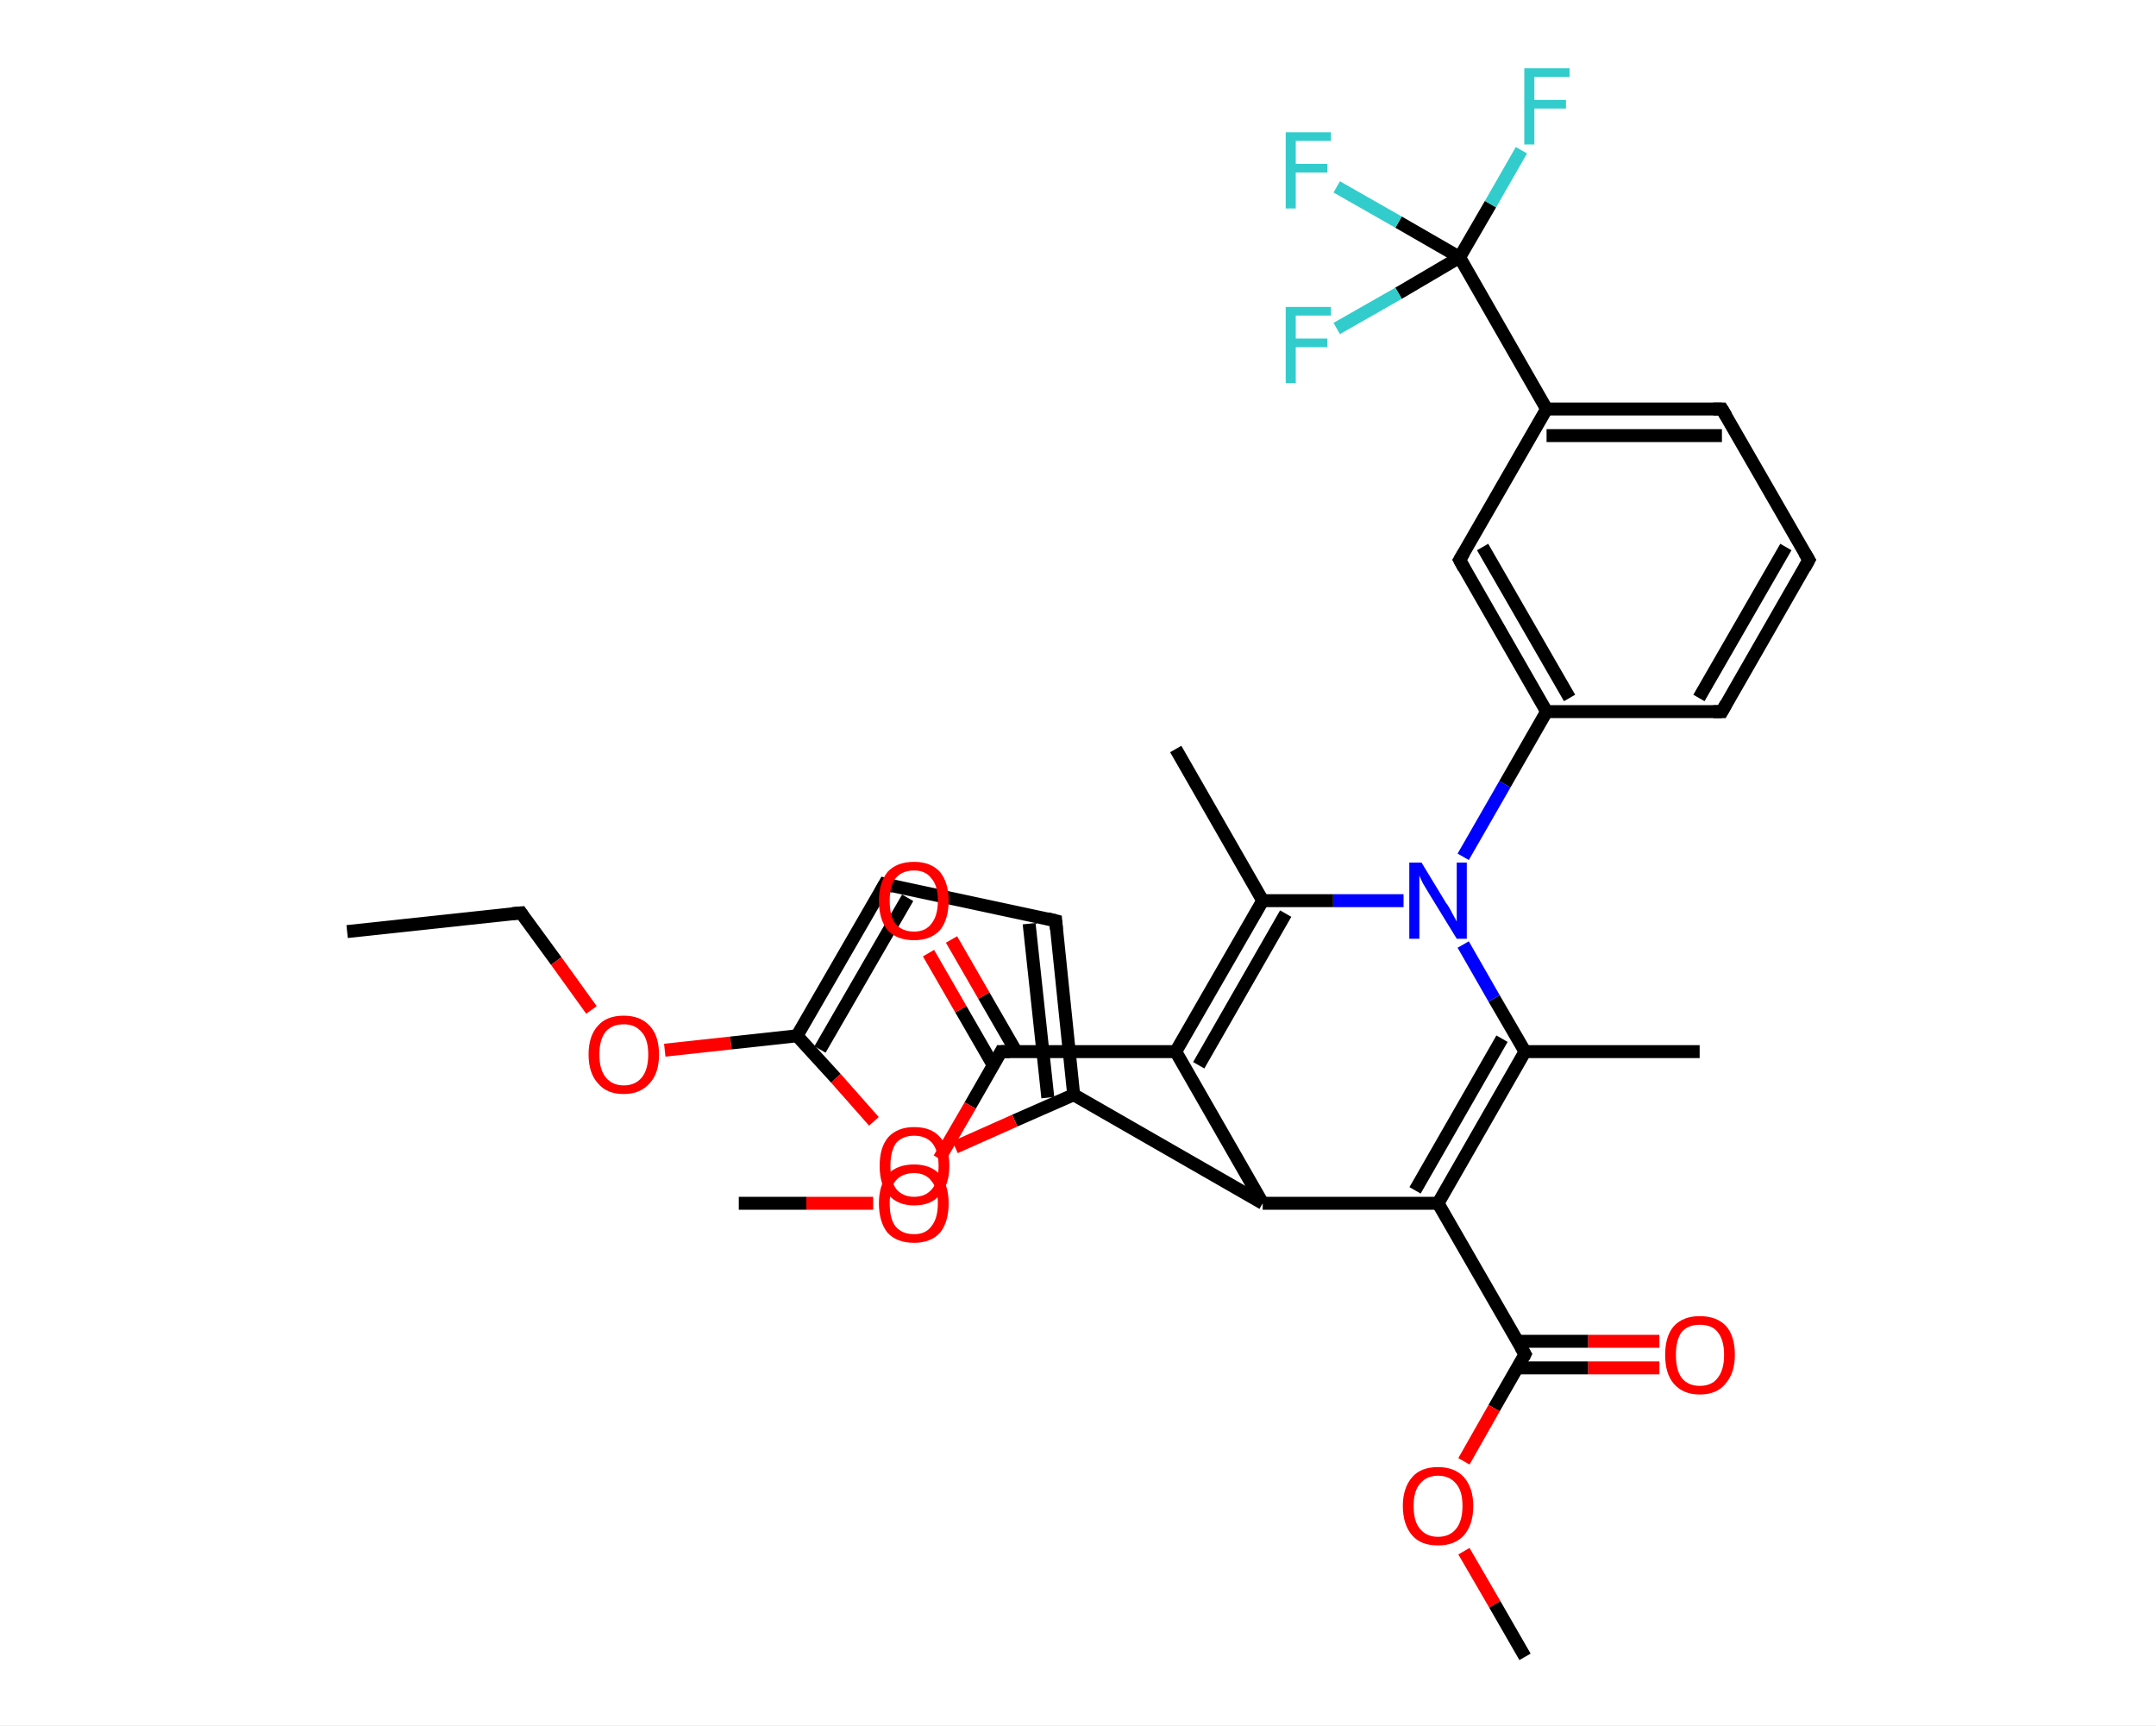
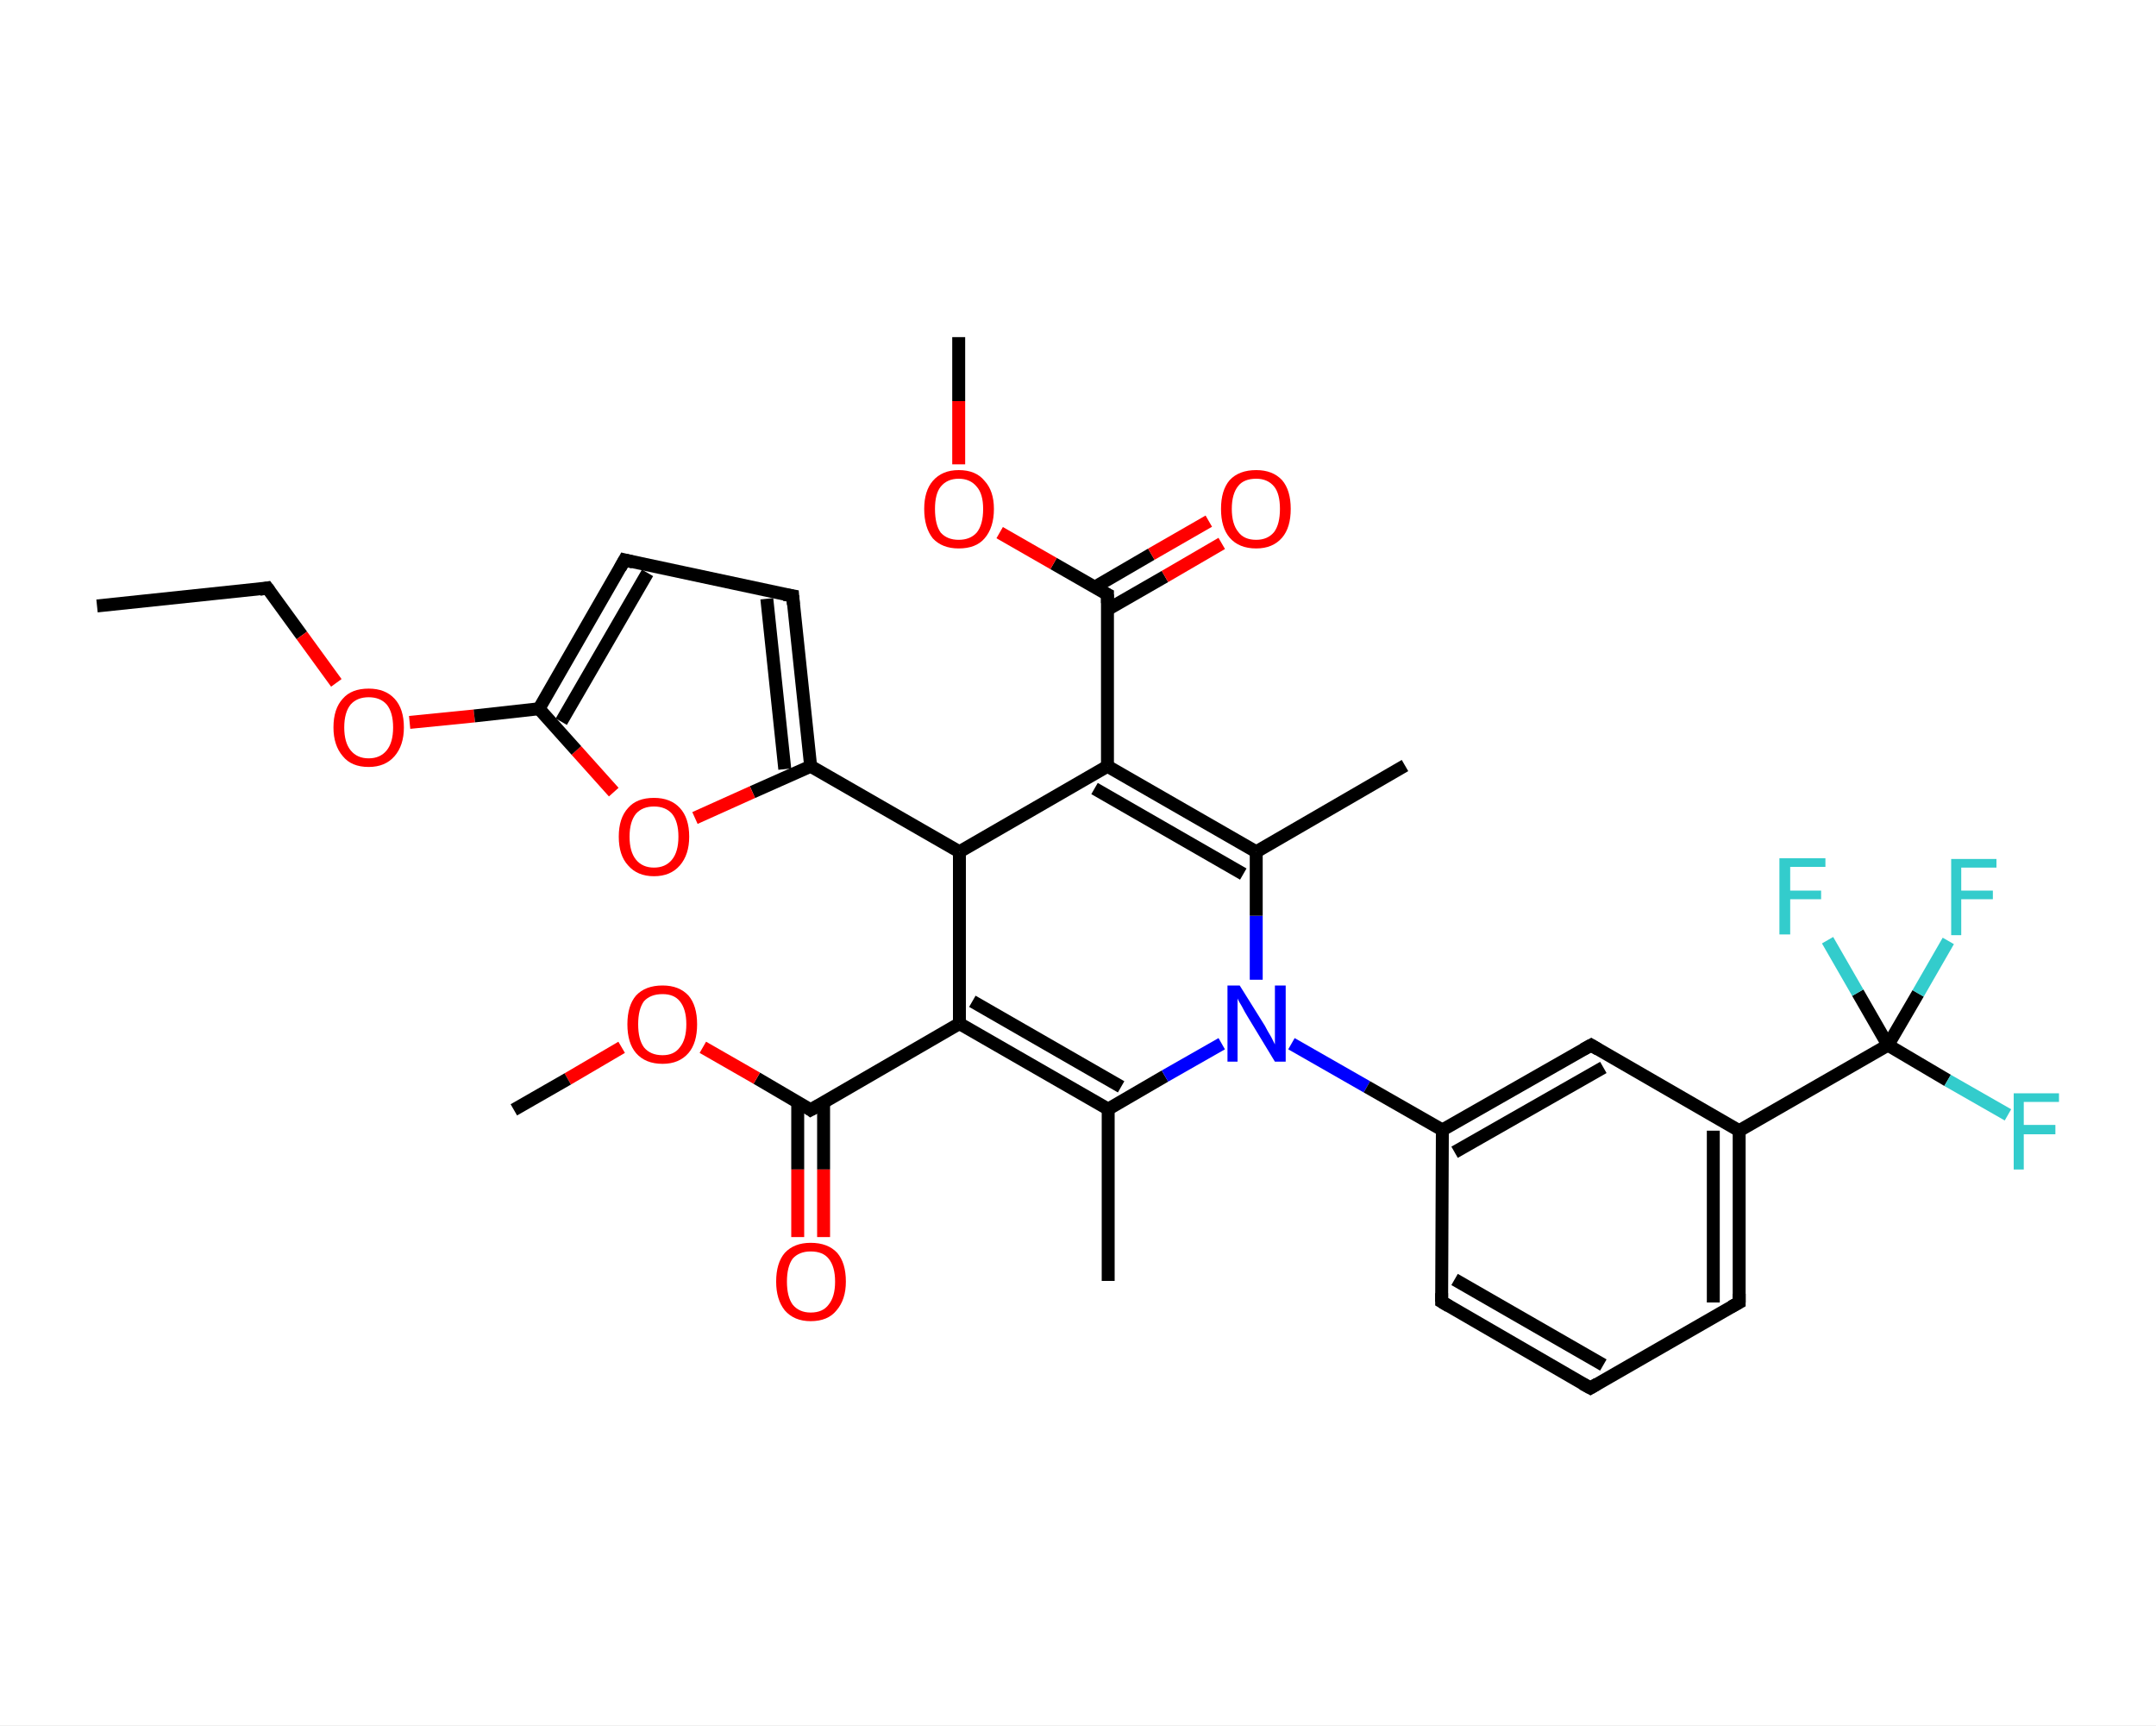
<svg xmlns="http://www.w3.org/2000/svg" version="1.1" baseProfile="full" xml:space="preserve" viewBox="0 0 300 240" width="300" height="240" preserveAspectRatio="xMidYMid meet">
  <rect style="opacity:1.0;fill:#FFFFFF;stroke:none" width="300.0" height="240.0" x="0.0" y="0.0"> </rect>
-   <path class="bond-0 atom-0 atom-1" d="M 48.3,129.6 L 72.5,127.0" style="fill:none;fill-rule:evenodd;stroke:#000000;stroke-width:1.8px;stroke-linecap:butt;stroke-linejoin:miter;stroke-opacity:1" />
-   <path class="bond-1 atom-1 atom-2" d="M 72.5,127.0 L 77.4,133.7" style="fill:none;fill-rule:evenodd;stroke:#000000;stroke-width:1.8px;stroke-linecap:butt;stroke-linejoin:miter;stroke-opacity:1" />
-   <path class="bond-1 atom-1 atom-2" d="M 77.4,133.7 L 82.3,140.5" style="fill:none;fill-rule:evenodd;stroke:#FF0000;stroke-width:1.8px;stroke-linecap:butt;stroke-linejoin:miter;stroke-opacity:1" />
-   <path class="bond-2 atom-2 atom-3" d="M 92.5,146.1 L 101.7,145.1" style="fill:none;fill-rule:evenodd;stroke:#FF0000;stroke-width:1.8px;stroke-linecap:butt;stroke-linejoin:miter;stroke-opacity:1" />
-   <path class="bond-2 atom-2 atom-3" d="M 101.7,145.1 L 110.9,144.1" style="fill:none;fill-rule:evenodd;stroke:#000000;stroke-width:1.8px;stroke-linecap:butt;stroke-linejoin:miter;stroke-opacity:1" />
-   <path class="bond-3 atom-3 atom-4" d="M 110.9,144.1 L 123.1,123.0" style="fill:none;fill-rule:evenodd;stroke:#000000;stroke-width:1.8px;stroke-linecap:butt;stroke-linejoin:miter;stroke-opacity:1" />
-   <path class="bond-3 atom-3 atom-4" d="M 114.1,146.0 L 126.3,124.9" style="fill:none;fill-rule:evenodd;stroke:#000000;stroke-width:1.8px;stroke-linecap:butt;stroke-linejoin:miter;stroke-opacity:1" />
-   <path class="bond-4 atom-4 atom-5" d="M 123.1,123.0 L 146.9,128.1" style="fill:none;fill-rule:evenodd;stroke:#000000;stroke-width:1.8px;stroke-linecap:butt;stroke-linejoin:miter;stroke-opacity:1" />
-   <path class="bond-5 atom-5 atom-6" d="M 146.9,128.1 L 149.4,152.3" style="fill:none;fill-rule:evenodd;stroke:#000000;stroke-width:1.8px;stroke-linecap:butt;stroke-linejoin:miter;stroke-opacity:1" />
-   <path class="bond-5 atom-5 atom-6" d="M 143.2,128.5 L 145.8,152.7" style="fill:none;fill-rule:evenodd;stroke:#000000;stroke-width:1.8px;stroke-linecap:butt;stroke-linejoin:miter;stroke-opacity:1" />
-   <path class="bond-6 atom-6 atom-7" d="M 149.4,152.3 L 175.7,167.4" style="fill:none;fill-rule:evenodd;stroke:#000000;stroke-width:1.8px;stroke-linecap:butt;stroke-linejoin:miter;stroke-opacity:1" />
-   <path class="bond-7 atom-7 atom-8" d="M 175.7,167.4 L 200.1,167.4" style="fill:none;fill-rule:evenodd;stroke:#000000;stroke-width:1.8px;stroke-linecap:butt;stroke-linejoin:miter;stroke-opacity:1" />
-   <path class="bond-8 atom-8 atom-9" d="M 200.1,167.4 L 212.2,188.4" style="fill:none;fill-rule:evenodd;stroke:#000000;stroke-width:1.8px;stroke-linecap:butt;stroke-linejoin:miter;stroke-opacity:1" />
-   <path class="bond-9 atom-9 atom-10" d="M 211.2,190.3 L 221.0,190.3" style="fill:none;fill-rule:evenodd;stroke:#000000;stroke-width:1.8px;stroke-linecap:butt;stroke-linejoin:miter;stroke-opacity:1" />
-   <path class="bond-9 atom-9 atom-10" d="M 221.0,190.3 L 230.9,190.3" style="fill:none;fill-rule:evenodd;stroke:#FF0000;stroke-width:1.8px;stroke-linecap:butt;stroke-linejoin:miter;stroke-opacity:1" />
-   <path class="bond-9 atom-9 atom-10" d="M 211.2,186.6 L 221.0,186.6" style="fill:none;fill-rule:evenodd;stroke:#000000;stroke-width:1.8px;stroke-linecap:butt;stroke-linejoin:miter;stroke-opacity:1" />
-   <path class="bond-9 atom-9 atom-10" d="M 221.0,186.6 L 230.9,186.6" style="fill:none;fill-rule:evenodd;stroke:#FF0000;stroke-width:1.8px;stroke-linecap:butt;stroke-linejoin:miter;stroke-opacity:1" />
-   <path class="bond-10 atom-9 atom-11" d="M 212.2,188.4 L 207.9,195.9" style="fill:none;fill-rule:evenodd;stroke:#000000;stroke-width:1.8px;stroke-linecap:butt;stroke-linejoin:miter;stroke-opacity:1" />
-   <path class="bond-10 atom-9 atom-11" d="M 207.9,195.9 L 203.7,203.3" style="fill:none;fill-rule:evenodd;stroke:#FF0000;stroke-width:1.8px;stroke-linecap:butt;stroke-linejoin:miter;stroke-opacity:1" />
-   <path class="bond-11 atom-11 atom-12" d="M 203.7,215.8 L 208.0,223.2" style="fill:none;fill-rule:evenodd;stroke:#FF0000;stroke-width:1.8px;stroke-linecap:butt;stroke-linejoin:miter;stroke-opacity:1" />
-   <path class="bond-11 atom-11 atom-12" d="M 208.0,223.2 L 212.2,230.5" style="fill:none;fill-rule:evenodd;stroke:#000000;stroke-width:1.8px;stroke-linecap:butt;stroke-linejoin:miter;stroke-opacity:1" />
-   <path class="bond-12 atom-8 atom-13" d="M 200.1,167.4 L 212.2,146.3" style="fill:none;fill-rule:evenodd;stroke:#000000;stroke-width:1.8px;stroke-linecap:butt;stroke-linejoin:miter;stroke-opacity:1" />
-   <path class="bond-12 atom-8 atom-13" d="M 196.9,165.6 L 209.0,144.5" style="fill:none;fill-rule:evenodd;stroke:#000000;stroke-width:1.8px;stroke-linecap:butt;stroke-linejoin:miter;stroke-opacity:1" />
-   <path class="bond-13 atom-13 atom-14" d="M 212.2,146.3 L 236.5,146.3" style="fill:none;fill-rule:evenodd;stroke:#000000;stroke-width:1.8px;stroke-linecap:butt;stroke-linejoin:miter;stroke-opacity:1" />
-   <path class="bond-14 atom-13 atom-15" d="M 212.2,146.3 L 207.9,138.9" style="fill:none;fill-rule:evenodd;stroke:#000000;stroke-width:1.8px;stroke-linecap:butt;stroke-linejoin:miter;stroke-opacity:1" />
-   <path class="bond-14 atom-13 atom-15" d="M 207.9,138.9 L 203.6,131.4" style="fill:none;fill-rule:evenodd;stroke:#0000FF;stroke-width:1.8px;stroke-linecap:butt;stroke-linejoin:miter;stroke-opacity:1" />
-   <path class="bond-15 atom-15 atom-16" d="M 203.6,119.2 L 209.4,109.1" style="fill:none;fill-rule:evenodd;stroke:#0000FF;stroke-width:1.8px;stroke-linecap:butt;stroke-linejoin:miter;stroke-opacity:1" />
-   <path class="bond-15 atom-15 atom-16" d="M 209.4,109.1 L 215.2,99.0" style="fill:none;fill-rule:evenodd;stroke:#000000;stroke-width:1.8px;stroke-linecap:butt;stroke-linejoin:miter;stroke-opacity:1" />
-   <path class="bond-16 atom-16 atom-17" d="M 215.2,99.0 L 239.6,99.0" style="fill:none;fill-rule:evenodd;stroke:#000000;stroke-width:1.8px;stroke-linecap:butt;stroke-linejoin:miter;stroke-opacity:1" />
-   <path class="bond-17 atom-17 atom-18" d="M 239.6,99.0 L 251.7,77.9" style="fill:none;fill-rule:evenodd;stroke:#000000;stroke-width:1.8px;stroke-linecap:butt;stroke-linejoin:miter;stroke-opacity:1" />
-   <path class="bond-17 atom-17 atom-18" d="M 236.4,97.1 L 248.5,76.1" style="fill:none;fill-rule:evenodd;stroke:#000000;stroke-width:1.8px;stroke-linecap:butt;stroke-linejoin:miter;stroke-opacity:1" />
-   <path class="bond-18 atom-18 atom-19" d="M 251.7,77.9 L 239.6,56.9" style="fill:none;fill-rule:evenodd;stroke:#000000;stroke-width:1.8px;stroke-linecap:butt;stroke-linejoin:miter;stroke-opacity:1" />
-   <path class="bond-19 atom-19 atom-20" d="M 239.6,56.9 L 215.2,56.9" style="fill:none;fill-rule:evenodd;stroke:#000000;stroke-width:1.8px;stroke-linecap:butt;stroke-linejoin:miter;stroke-opacity:1" />
-   <path class="bond-19 atom-19 atom-20" d="M 239.6,60.6 L 215.2,60.6" style="fill:none;fill-rule:evenodd;stroke:#000000;stroke-width:1.8px;stroke-linecap:butt;stroke-linejoin:miter;stroke-opacity:1" />
-   <path class="bond-20 atom-20 atom-21" d="M 215.2,56.9 L 203.1,35.8" style="fill:none;fill-rule:evenodd;stroke:#000000;stroke-width:1.8px;stroke-linecap:butt;stroke-linejoin:miter;stroke-opacity:1" />
-   <path class="bond-21 atom-21 atom-22" d="M 203.1,35.8 L 194.6,40.8" style="fill:none;fill-rule:evenodd;stroke:#000000;stroke-width:1.8px;stroke-linecap:butt;stroke-linejoin:miter;stroke-opacity:1" />
-   <path class="bond-21 atom-21 atom-22" d="M 194.6,40.8 L 186.0,45.7" style="fill:none;fill-rule:evenodd;stroke:#33CCCC;stroke-width:1.8px;stroke-linecap:butt;stroke-linejoin:miter;stroke-opacity:1" />
-   <path class="bond-22 atom-21 atom-23" d="M 203.1,35.8 L 194.6,30.9" style="fill:none;fill-rule:evenodd;stroke:#000000;stroke-width:1.8px;stroke-linecap:butt;stroke-linejoin:miter;stroke-opacity:1" />
-   <path class="bond-22 atom-21 atom-23" d="M 194.6,30.9 L 186.0,26.0" style="fill:none;fill-rule:evenodd;stroke:#33CCCC;stroke-width:1.8px;stroke-linecap:butt;stroke-linejoin:miter;stroke-opacity:1" />
-   <path class="bond-23 atom-21 atom-24" d="M 203.1,35.8 L 207.4,28.4" style="fill:none;fill-rule:evenodd;stroke:#000000;stroke-width:1.8px;stroke-linecap:butt;stroke-linejoin:miter;stroke-opacity:1" />
-   <path class="bond-23 atom-21 atom-24" d="M 207.4,28.4 L 211.7,20.9" style="fill:none;fill-rule:evenodd;stroke:#33CCCC;stroke-width:1.8px;stroke-linecap:butt;stroke-linejoin:miter;stroke-opacity:1" />
-   <path class="bond-24 atom-20 atom-25" d="M 215.2,56.9 L 203.1,77.9" style="fill:none;fill-rule:evenodd;stroke:#000000;stroke-width:1.8px;stroke-linecap:butt;stroke-linejoin:miter;stroke-opacity:1" />
-   <path class="bond-25 atom-15 atom-26" d="M 195.3,125.3 L 185.5,125.3" style="fill:none;fill-rule:evenodd;stroke:#0000FF;stroke-width:1.8px;stroke-linecap:butt;stroke-linejoin:miter;stroke-opacity:1" />
-   <path class="bond-25 atom-15 atom-26" d="M 185.5,125.3 L 175.7,125.3" style="fill:none;fill-rule:evenodd;stroke:#000000;stroke-width:1.8px;stroke-linecap:butt;stroke-linejoin:miter;stroke-opacity:1" />
-   <path class="bond-26 atom-26 atom-27" d="M 175.7,125.3 L 163.6,104.2" style="fill:none;fill-rule:evenodd;stroke:#000000;stroke-width:1.8px;stroke-linecap:butt;stroke-linejoin:miter;stroke-opacity:1" />
-   <path class="bond-27 atom-26 atom-28" d="M 175.7,125.3 L 163.6,146.3" style="fill:none;fill-rule:evenodd;stroke:#000000;stroke-width:1.8px;stroke-linecap:butt;stroke-linejoin:miter;stroke-opacity:1" />
-   <path class="bond-27 atom-26 atom-28" d="M 178.9,127.1 L 166.8,148.2" style="fill:none;fill-rule:evenodd;stroke:#000000;stroke-width:1.8px;stroke-linecap:butt;stroke-linejoin:miter;stroke-opacity:1" />
-   <path class="bond-28 atom-28 atom-29" d="M 163.6,146.3 L 139.3,146.3" style="fill:none;fill-rule:evenodd;stroke:#000000;stroke-width:1.8px;stroke-linecap:butt;stroke-linejoin:miter;stroke-opacity:1" />
-   <path class="bond-29 atom-29 atom-30" d="M 141.4,146.3 L 136.9,138.5" style="fill:none;fill-rule:evenodd;stroke:#000000;stroke-width:1.8px;stroke-linecap:butt;stroke-linejoin:miter;stroke-opacity:1" />
-   <path class="bond-29 atom-29 atom-30" d="M 136.9,138.5 L 132.4,130.7" style="fill:none;fill-rule:evenodd;stroke:#FF0000;stroke-width:1.8px;stroke-linecap:butt;stroke-linejoin:miter;stroke-opacity:1" />
-   <path class="bond-29 atom-29 atom-30" d="M 138.2,148.2 L 133.7,140.4" style="fill:none;fill-rule:evenodd;stroke:#000000;stroke-width:1.8px;stroke-linecap:butt;stroke-linejoin:miter;stroke-opacity:1" />
-   <path class="bond-29 atom-29 atom-30" d="M 133.7,140.4 L 129.2,132.6" style="fill:none;fill-rule:evenodd;stroke:#FF0000;stroke-width:1.8px;stroke-linecap:butt;stroke-linejoin:miter;stroke-opacity:1" />
-   <path class="bond-30 atom-29 atom-31" d="M 139.3,146.3 L 135.0,153.8" style="fill:none;fill-rule:evenodd;stroke:#000000;stroke-width:1.8px;stroke-linecap:butt;stroke-linejoin:miter;stroke-opacity:1" />
-   <path class="bond-30 atom-29 atom-31" d="M 135.0,153.8 L 130.7,161.2" style="fill:none;fill-rule:evenodd;stroke:#FF0000;stroke-width:1.8px;stroke-linecap:butt;stroke-linejoin:miter;stroke-opacity:1" />
-   <path class="bond-31 atom-31 atom-32" d="M 121.5,167.4 L 112.2,167.4" style="fill:none;fill-rule:evenodd;stroke:#FF0000;stroke-width:1.8px;stroke-linecap:butt;stroke-linejoin:miter;stroke-opacity:1" />
-   <path class="bond-31 atom-31 atom-32" d="M 112.2,167.4 L 102.8,167.4" style="fill:none;fill-rule:evenodd;stroke:#000000;stroke-width:1.8px;stroke-linecap:butt;stroke-linejoin:miter;stroke-opacity:1" />
-   <path class="bond-32 atom-6 atom-33" d="M 149.4,152.3 L 141.2,155.9" style="fill:none;fill-rule:evenodd;stroke:#000000;stroke-width:1.8px;stroke-linecap:butt;stroke-linejoin:miter;stroke-opacity:1" />
-   <path class="bond-32 atom-6 atom-33" d="M 141.2,155.9 L 132.9,159.6" style="fill:none;fill-rule:evenodd;stroke:#FF0000;stroke-width:1.8px;stroke-linecap:butt;stroke-linejoin:miter;stroke-opacity:1" />
-   <path class="bond-33 atom-33 atom-3" d="M 121.6,156.0 L 116.3,150.0" style="fill:none;fill-rule:evenodd;stroke:#FF0000;stroke-width:1.8px;stroke-linecap:butt;stroke-linejoin:miter;stroke-opacity:1" />
-   <path class="bond-33 atom-33 atom-3" d="M 116.3,150.0 L 110.9,144.1" style="fill:none;fill-rule:evenodd;stroke:#000000;stroke-width:1.8px;stroke-linecap:butt;stroke-linejoin:miter;stroke-opacity:1" />
-   <path class="bond-34 atom-28 atom-7" d="M 163.6,146.3 L 175.7,167.4" style="fill:none;fill-rule:evenodd;stroke:#000000;stroke-width:1.8px;stroke-linecap:butt;stroke-linejoin:miter;stroke-opacity:1" />
-   <path class="bond-35 atom-25 atom-16" d="M 203.1,77.9 L 215.2,99.0" style="fill:none;fill-rule:evenodd;stroke:#000000;stroke-width:1.8px;stroke-linecap:butt;stroke-linejoin:miter;stroke-opacity:1" />
-   <path class="bond-35 atom-25 atom-16" d="M 206.3,76.1 L 218.4,97.1" style="fill:none;fill-rule:evenodd;stroke:#000000;stroke-width:1.8px;stroke-linecap:butt;stroke-linejoin:miter;stroke-opacity:1" />
-   <path d="M 71.3,127.1 L 72.5,127.0 L 72.7,127.3" style="fill:none;stroke:#000000;stroke-width:1.8px;stroke-linecap:butt;stroke-linejoin:miter;stroke-miterlimit:10;stroke-opacity:1;" />
-   <path d="M 122.5,124.1 L 123.1,123.0 L 124.3,123.3" style="fill:none;stroke:#000000;stroke-width:1.8px;stroke-linecap:butt;stroke-linejoin:miter;stroke-miterlimit:10;stroke-opacity:1;" />
-   <path d="M 145.7,127.8 L 146.9,128.1 L 147.0,129.3" style="fill:none;stroke:#000000;stroke-width:1.8px;stroke-linecap:butt;stroke-linejoin:miter;stroke-miterlimit:10;stroke-opacity:1;" />
-   <path d="M 211.6,187.4 L 212.2,188.4 L 212.0,188.8" style="fill:none;stroke:#000000;stroke-width:1.8px;stroke-linecap:butt;stroke-linejoin:miter;stroke-miterlimit:10;stroke-opacity:1;" />
-   <path d="M 238.4,99.0 L 239.6,99.0 L 240.2,97.9" style="fill:none;stroke:#000000;stroke-width:1.8px;stroke-linecap:butt;stroke-linejoin:miter;stroke-miterlimit:10;stroke-opacity:1;" />
-   <path d="M 251.1,79.0 L 251.7,77.9 L 251.1,76.9" style="fill:none;stroke:#000000;stroke-width:1.8px;stroke-linecap:butt;stroke-linejoin:miter;stroke-miterlimit:10;stroke-opacity:1;" />
-   <path d="M 240.2,57.9 L 239.6,56.9 L 238.4,56.9" style="fill:none;stroke:#000000;stroke-width:1.8px;stroke-linecap:butt;stroke-linejoin:miter;stroke-miterlimit:10;stroke-opacity:1;" />
-   <path d="M 203.7,76.9 L 203.1,77.9 L 203.7,79.0" style="fill:none;stroke:#000000;stroke-width:1.8px;stroke-linecap:butt;stroke-linejoin:miter;stroke-miterlimit:10;stroke-opacity:1;" />
-   <path d="M 140.5,146.3 L 139.3,146.3 L 139.1,146.7" style="fill:none;stroke:#000000;stroke-width:1.8px;stroke-linecap:butt;stroke-linejoin:miter;stroke-miterlimit:10;stroke-opacity:1;" />
-   <path class="atom-2" d="M 81.9 146.7 Q 81.9 144.1, 83.2 142.7 Q 84.4 141.3, 86.8 141.3 Q 89.1 141.3, 90.4 142.7 Q 91.7 144.1, 91.7 146.7 Q 91.7 149.3, 90.4 150.7 Q 89.1 152.2, 86.8 152.2 Q 84.4 152.2, 83.2 150.7 Q 81.9 149.3, 81.9 146.7 M 86.8 151.0 Q 88.4 151.0, 89.3 149.9 Q 90.2 148.8, 90.2 146.7 Q 90.2 144.6, 89.3 143.6 Q 88.4 142.5, 86.8 142.5 Q 85.2 142.5, 84.3 143.5 Q 83.4 144.6, 83.4 146.7 Q 83.4 148.8, 84.3 149.9 Q 85.2 151.0, 86.8 151.0 " fill="#FF0000" />
-   <path class="atom-10" d="M 231.7 188.5 Q 231.7 185.9, 232.9 184.5 Q 234.2 183.1, 236.5 183.1 Q 238.9 183.1, 240.2 184.5 Q 241.4 185.9, 241.4 188.5 Q 241.4 191.0, 240.1 192.5 Q 238.9 194.0, 236.5 194.0 Q 234.2 194.0, 232.9 192.5 Q 231.7 191.1, 231.7 188.5 M 236.5 192.8 Q 238.2 192.8, 239.0 191.7 Q 239.9 190.6, 239.9 188.5 Q 239.9 186.4, 239.0 185.3 Q 238.2 184.3, 236.5 184.3 Q 234.9 184.3, 234.0 185.3 Q 233.2 186.4, 233.2 188.5 Q 233.2 190.6, 234.0 191.7 Q 234.9 192.8, 236.5 192.8 " fill="#FF0000" />
-   <path class="atom-11" d="M 195.2 209.5 Q 195.2 207.0, 196.5 205.5 Q 197.7 204.1, 200.1 204.1 Q 202.4 204.1, 203.7 205.5 Q 205.0 207.0, 205.0 209.5 Q 205.0 212.1, 203.7 213.6 Q 202.4 215.0, 200.1 215.0 Q 197.7 215.0, 196.5 213.6 Q 195.2 212.1, 195.2 209.5 M 200.1 213.8 Q 201.7 213.8, 202.6 212.7 Q 203.5 211.6, 203.5 209.5 Q 203.5 207.4, 202.6 206.4 Q 201.7 205.3, 200.1 205.3 Q 198.5 205.3, 197.6 206.4 Q 196.7 207.4, 196.7 209.5 Q 196.7 211.7, 197.6 212.7 Q 198.5 213.8, 200.1 213.8 " fill="#FF0000" />
-   <path class="atom-15" d="M 197.8 120.0 L 201.2 125.6 Q 201.6 126.1, 202.1 127.1 Q 202.7 128.2, 202.7 128.2 L 202.7 120.0 L 204.1 120.0 L 204.1 130.6 L 202.7 130.6 L 198.9 124.4 Q 198.5 123.7, 198.0 122.9 Q 197.6 122.1, 197.5 121.8 L 197.5 130.6 L 196.1 130.6 L 196.1 120.0 L 197.8 120.0 " fill="#0000FF" />
-   <path class="atom-22" d="M 178.9 42.7 L 185.2 42.7 L 185.2 43.9 L 180.3 43.9 L 180.3 47.1 L 184.7 47.1 L 184.7 48.3 L 180.3 48.3 L 180.3 53.3 L 178.9 53.3 L 178.9 42.7 " fill="#33CCCC" />
-   <path class="atom-23" d="M 178.9 18.4 L 185.2 18.4 L 185.2 19.6 L 180.3 19.6 L 180.3 22.8 L 184.7 22.8 L 184.7 24.0 L 180.3 24.0 L 180.3 29.0 L 178.9 29.0 L 178.9 18.4 " fill="#33CCCC" />
-   <path class="atom-24" d="M 212.1 9.5 L 218.4 9.5 L 218.4 10.7 L 213.5 10.7 L 213.5 13.9 L 217.9 13.9 L 217.9 15.1 L 213.5 15.1 L 213.5 20.1 L 212.1 20.1 L 212.1 9.5 " fill="#33CCCC" />
-   <path class="atom-30" d="M 122.3 125.3 Q 122.3 122.8, 123.5 121.3 Q 124.8 119.9, 127.2 119.9 Q 129.5 119.9, 130.8 121.3 Q 132.0 122.8, 132.0 125.3 Q 132.0 127.9, 130.8 129.4 Q 129.5 130.8, 127.2 130.8 Q 124.8 130.8, 123.5 129.4 Q 122.3 127.9, 122.3 125.3 M 127.2 129.6 Q 128.8 129.6, 129.6 128.5 Q 130.5 127.4, 130.5 125.3 Q 130.5 123.2, 129.6 122.2 Q 128.8 121.1, 127.2 121.1 Q 125.5 121.1, 124.6 122.2 Q 123.8 123.2, 123.8 125.3 Q 123.8 127.5, 124.6 128.5 Q 125.5 129.6, 127.2 129.6 " fill="#FF0000" />
-   <path class="atom-31" d="M 122.3 167.4 Q 122.3 164.9, 123.5 163.4 Q 124.8 162.0, 127.2 162.0 Q 129.5 162.0, 130.8 163.4 Q 132.0 164.9, 132.0 167.4 Q 132.0 170.0, 130.8 171.5 Q 129.5 172.9, 127.2 172.9 Q 124.8 172.9, 123.5 171.5 Q 122.3 170.0, 122.3 167.4 M 127.2 171.7 Q 128.8 171.7, 129.6 170.6 Q 130.5 169.5, 130.5 167.4 Q 130.5 165.3, 129.6 164.3 Q 128.8 163.2, 127.2 163.2 Q 125.5 163.2, 124.6 164.3 Q 123.8 165.3, 123.8 167.4 Q 123.8 169.6, 124.6 170.6 Q 125.5 171.7, 127.2 171.7 " fill="#FF0000" />
-   <path class="atom-33" d="M 122.4 162.2 Q 122.4 159.6, 123.6 158.2 Q 124.9 156.8, 127.2 156.8 Q 129.6 156.8, 130.8 158.2 Q 132.1 159.6, 132.1 162.2 Q 132.1 164.8, 130.8 166.2 Q 129.6 167.7, 127.2 167.7 Q 124.9 167.7, 123.6 166.2 Q 122.4 164.8, 122.4 162.2 M 127.2 166.5 Q 128.8 166.5, 129.7 165.4 Q 130.6 164.3, 130.6 162.2 Q 130.6 160.1, 129.7 159.0 Q 128.8 158.0, 127.2 158.0 Q 125.6 158.0, 124.7 159.0 Q 123.9 160.1, 123.9 162.2 Q 123.9 164.3, 124.7 165.4 Q 125.6 166.5, 127.2 166.5 " fill="#FF0000" />
+   <path class="bond-0 atom-0 atom-1" d="M 13.5,84.3 L 37.2,81.8" style="fill:none;fill-rule:evenodd;stroke:#000000;stroke-width:1.8px;stroke-linecap:butt;stroke-linejoin:miter;stroke-opacity:1" />
+   <path class="bond-1 atom-1 atom-2" d="M 37.2,81.8 L 42.0,88.4" style="fill:none;fill-rule:evenodd;stroke:#000000;stroke-width:1.8px;stroke-linecap:butt;stroke-linejoin:miter;stroke-opacity:1" />
+   <path class="bond-1 atom-1 atom-2" d="M 42.0,88.4 L 46.8,95.0" style="fill:none;fill-rule:evenodd;stroke:#FF0000;stroke-width:1.8px;stroke-linecap:butt;stroke-linejoin:miter;stroke-opacity:1" />
+   <path class="bond-2 atom-2 atom-3" d="M 57.0,100.5 L 66.0,99.6" style="fill:none;fill-rule:evenodd;stroke:#FF0000;stroke-width:1.8px;stroke-linecap:butt;stroke-linejoin:miter;stroke-opacity:1" />
+   <path class="bond-2 atom-2 atom-3" d="M 66.0,99.6 L 75.0,98.6" style="fill:none;fill-rule:evenodd;stroke:#000000;stroke-width:1.8px;stroke-linecap:butt;stroke-linejoin:miter;stroke-opacity:1" />
+   <path class="bond-3 atom-3 atom-4" d="M 75.0,98.6 L 86.9,77.9" style="fill:none;fill-rule:evenodd;stroke:#000000;stroke-width:1.8px;stroke-linecap:butt;stroke-linejoin:miter;stroke-opacity:1" />
+   <path class="bond-3 atom-3 atom-4" d="M 78.1,100.4 L 90.1,79.7" style="fill:none;fill-rule:evenodd;stroke:#000000;stroke-width:1.8px;stroke-linecap:butt;stroke-linejoin:miter;stroke-opacity:1" />
+   <path class="bond-4 atom-4 atom-5" d="M 86.9,77.9 L 110.3,82.9" style="fill:none;fill-rule:evenodd;stroke:#000000;stroke-width:1.8px;stroke-linecap:butt;stroke-linejoin:miter;stroke-opacity:1" />
+   <path class="bond-5 atom-5 atom-6" d="M 110.3,82.9 L 112.8,106.6" style="fill:none;fill-rule:evenodd;stroke:#000000;stroke-width:1.8px;stroke-linecap:butt;stroke-linejoin:miter;stroke-opacity:1" />
+   <path class="bond-5 atom-5 atom-6" d="M 106.7,83.3 L 109.2,107.0" style="fill:none;fill-rule:evenodd;stroke:#000000;stroke-width:1.8px;stroke-linecap:butt;stroke-linejoin:miter;stroke-opacity:1" />
+   <path class="bond-6 atom-6 atom-7" d="M 112.8,106.6 L 133.5,118.5" style="fill:none;fill-rule:evenodd;stroke:#000000;stroke-width:1.8px;stroke-linecap:butt;stroke-linejoin:miter;stroke-opacity:1" />
+   <path class="bond-7 atom-7 atom-8" d="M 133.5,118.5 L 133.5,142.4" style="fill:none;fill-rule:evenodd;stroke:#000000;stroke-width:1.8px;stroke-linecap:butt;stroke-linejoin:miter;stroke-opacity:1" />
+   <path class="bond-8 atom-8 atom-9" d="M 133.5,142.4 L 112.8,154.4" style="fill:none;fill-rule:evenodd;stroke:#000000;stroke-width:1.8px;stroke-linecap:butt;stroke-linejoin:miter;stroke-opacity:1" />
+   <path class="bond-9 atom-9 atom-10" d="M 111.0,153.3 L 111.0,162.7" style="fill:none;fill-rule:evenodd;stroke:#000000;stroke-width:1.8px;stroke-linecap:butt;stroke-linejoin:miter;stroke-opacity:1" />
+   <path class="bond-9 atom-9 atom-10" d="M 111.0,162.7 L 111.0,172.1" style="fill:none;fill-rule:evenodd;stroke:#FF0000;stroke-width:1.8px;stroke-linecap:butt;stroke-linejoin:miter;stroke-opacity:1" />
+   <path class="bond-9 atom-9 atom-10" d="M 114.6,153.3 L 114.6,162.7" style="fill:none;fill-rule:evenodd;stroke:#000000;stroke-width:1.8px;stroke-linecap:butt;stroke-linejoin:miter;stroke-opacity:1" />
+   <path class="bond-9 atom-9 atom-10" d="M 114.6,162.7 L 114.6,172.1" style="fill:none;fill-rule:evenodd;stroke:#FF0000;stroke-width:1.8px;stroke-linecap:butt;stroke-linejoin:miter;stroke-opacity:1" />
+   <path class="bond-10 atom-9 atom-11" d="M 112.8,154.4 L 105.3,150.0" style="fill:none;fill-rule:evenodd;stroke:#000000;stroke-width:1.8px;stroke-linecap:butt;stroke-linejoin:miter;stroke-opacity:1" />
+   <path class="bond-10 atom-9 atom-11" d="M 105.3,150.0 L 97.8,145.7" style="fill:none;fill-rule:evenodd;stroke:#FF0000;stroke-width:1.8px;stroke-linecap:butt;stroke-linejoin:miter;stroke-opacity:1" />
+   <path class="bond-11 atom-11 atom-12" d="M 86.5,145.7 L 79.0,150.1" style="fill:none;fill-rule:evenodd;stroke:#FF0000;stroke-width:1.8px;stroke-linecap:butt;stroke-linejoin:miter;stroke-opacity:1" />
+   <path class="bond-11 atom-11 atom-12" d="M 79.0,150.1 L 71.5,154.4" style="fill:none;fill-rule:evenodd;stroke:#000000;stroke-width:1.8px;stroke-linecap:butt;stroke-linejoin:miter;stroke-opacity:1" />
+   <path class="bond-12 atom-8 atom-13" d="M 133.5,142.4 L 154.2,154.3" style="fill:none;fill-rule:evenodd;stroke:#000000;stroke-width:1.8px;stroke-linecap:butt;stroke-linejoin:miter;stroke-opacity:1" />
+   <path class="bond-12 atom-8 atom-13" d="M 135.3,139.3 L 156.0,151.2" style="fill:none;fill-rule:evenodd;stroke:#000000;stroke-width:1.8px;stroke-linecap:butt;stroke-linejoin:miter;stroke-opacity:1" />
+   <path class="bond-13 atom-13 atom-14" d="M 154.2,154.3 L 154.2,178.2" style="fill:none;fill-rule:evenodd;stroke:#000000;stroke-width:1.8px;stroke-linecap:butt;stroke-linejoin:miter;stroke-opacity:1" />
+   <path class="bond-14 atom-13 atom-15" d="M 154.2,154.3 L 162.1,149.7" style="fill:none;fill-rule:evenodd;stroke:#000000;stroke-width:1.8px;stroke-linecap:butt;stroke-linejoin:miter;stroke-opacity:1" />
+   <path class="bond-14 atom-13 atom-15" d="M 162.1,149.7 L 170.0,145.2" style="fill:none;fill-rule:evenodd;stroke:#0000FF;stroke-width:1.8px;stroke-linecap:butt;stroke-linejoin:miter;stroke-opacity:1" />
+   <path class="bond-15 atom-15 atom-16" d="M 179.7,145.2 L 190.2,151.2" style="fill:none;fill-rule:evenodd;stroke:#0000FF;stroke-width:1.8px;stroke-linecap:butt;stroke-linejoin:miter;stroke-opacity:1" />
+   <path class="bond-15 atom-15 atom-16" d="M 190.2,151.2 L 200.7,157.2" style="fill:none;fill-rule:evenodd;stroke:#000000;stroke-width:1.8px;stroke-linecap:butt;stroke-linejoin:miter;stroke-opacity:1" />
+   <path class="bond-16 atom-16 atom-17" d="M 200.7,157.2 L 200.6,181.1" style="fill:none;fill-rule:evenodd;stroke:#000000;stroke-width:1.8px;stroke-linecap:butt;stroke-linejoin:miter;stroke-opacity:1" />
+   <path class="bond-17 atom-17 atom-18" d="M 200.6,181.1 L 221.3,193.1" style="fill:none;fill-rule:evenodd;stroke:#000000;stroke-width:1.8px;stroke-linecap:butt;stroke-linejoin:miter;stroke-opacity:1" />
+   <path class="bond-17 atom-17 atom-18" d="M 202.4,178.0 L 223.1,189.9" style="fill:none;fill-rule:evenodd;stroke:#000000;stroke-width:1.8px;stroke-linecap:butt;stroke-linejoin:miter;stroke-opacity:1" />
+   <path class="bond-18 atom-18 atom-19" d="M 221.3,193.1 L 242.0,181.2" style="fill:none;fill-rule:evenodd;stroke:#000000;stroke-width:1.8px;stroke-linecap:butt;stroke-linejoin:miter;stroke-opacity:1" />
+   <path class="bond-19 atom-19 atom-20" d="M 242.0,181.2 L 242.0,157.3" style="fill:none;fill-rule:evenodd;stroke:#000000;stroke-width:1.8px;stroke-linecap:butt;stroke-linejoin:miter;stroke-opacity:1" />
+   <path class="bond-19 atom-19 atom-20" d="M 238.4,181.2 L 238.4,157.3" style="fill:none;fill-rule:evenodd;stroke:#000000;stroke-width:1.8px;stroke-linecap:butt;stroke-linejoin:miter;stroke-opacity:1" />
+   <path class="bond-20 atom-20 atom-21" d="M 242.0,157.3 L 262.7,145.4" style="fill:none;fill-rule:evenodd;stroke:#000000;stroke-width:1.8px;stroke-linecap:butt;stroke-linejoin:miter;stroke-opacity:1" />
+   <path class="bond-21 atom-21 atom-22" d="M 262.7,145.4 L 258.5,138.1" style="fill:none;fill-rule:evenodd;stroke:#000000;stroke-width:1.8px;stroke-linecap:butt;stroke-linejoin:miter;stroke-opacity:1" />
+   <path class="bond-21 atom-21 atom-22" d="M 258.5,138.1 L 254.3,130.8" style="fill:none;fill-rule:evenodd;stroke:#33CCCC;stroke-width:1.8px;stroke-linecap:butt;stroke-linejoin:miter;stroke-opacity:1" />
+   <path class="bond-22 atom-21 atom-23" d="M 262.7,145.4 L 266.9,138.2" style="fill:none;fill-rule:evenodd;stroke:#000000;stroke-width:1.8px;stroke-linecap:butt;stroke-linejoin:miter;stroke-opacity:1" />
+   <path class="bond-22 atom-21 atom-23" d="M 266.9,138.2 L 271.1,130.9" style="fill:none;fill-rule:evenodd;stroke:#33CCCC;stroke-width:1.8px;stroke-linecap:butt;stroke-linejoin:miter;stroke-opacity:1" />
+   <path class="bond-23 atom-21 atom-24" d="M 262.7,145.4 L 271.0,150.3" style="fill:none;fill-rule:evenodd;stroke:#000000;stroke-width:1.8px;stroke-linecap:butt;stroke-linejoin:miter;stroke-opacity:1" />
+   <path class="bond-23 atom-21 atom-24" d="M 271.0,150.3 L 279.4,155.1" style="fill:none;fill-rule:evenodd;stroke:#33CCCC;stroke-width:1.8px;stroke-linecap:butt;stroke-linejoin:miter;stroke-opacity:1" />
+   <path class="bond-24 atom-20 atom-25" d="M 242.0,157.3 L 221.4,145.4" style="fill:none;fill-rule:evenodd;stroke:#000000;stroke-width:1.8px;stroke-linecap:butt;stroke-linejoin:miter;stroke-opacity:1" />
+   <path class="bond-25 atom-15 atom-26" d="M 174.8,136.3 L 174.8,127.4" style="fill:none;fill-rule:evenodd;stroke:#0000FF;stroke-width:1.8px;stroke-linecap:butt;stroke-linejoin:miter;stroke-opacity:1" />
+   <path class="bond-25 atom-15 atom-26" d="M 174.8,127.4 L 174.8,118.5" style="fill:none;fill-rule:evenodd;stroke:#000000;stroke-width:1.8px;stroke-linecap:butt;stroke-linejoin:miter;stroke-opacity:1" />
+   <path class="bond-26 atom-26 atom-27" d="M 174.8,118.5 L 195.5,106.5" style="fill:none;fill-rule:evenodd;stroke:#000000;stroke-width:1.8px;stroke-linecap:butt;stroke-linejoin:miter;stroke-opacity:1" />
+   <path class="bond-27 atom-26 atom-28" d="M 174.8,118.5 L 154.1,106.6" style="fill:none;fill-rule:evenodd;stroke:#000000;stroke-width:1.8px;stroke-linecap:butt;stroke-linejoin:miter;stroke-opacity:1" />
+   <path class="bond-27 atom-26 atom-28" d="M 173.0,121.6 L 152.3,109.7" style="fill:none;fill-rule:evenodd;stroke:#000000;stroke-width:1.8px;stroke-linecap:butt;stroke-linejoin:miter;stroke-opacity:1" />
+   <path class="bond-28 atom-28 atom-29" d="M 154.1,106.6 L 154.1,82.7" style="fill:none;fill-rule:evenodd;stroke:#000000;stroke-width:1.8px;stroke-linecap:butt;stroke-linejoin:miter;stroke-opacity:1" />
+   <path class="bond-29 atom-29 atom-30" d="M 154.1,84.8 L 162.1,80.2" style="fill:none;fill-rule:evenodd;stroke:#000000;stroke-width:1.8px;stroke-linecap:butt;stroke-linejoin:miter;stroke-opacity:1" />
+   <path class="bond-29 atom-29 atom-30" d="M 162.1,80.2 L 170.0,75.6" style="fill:none;fill-rule:evenodd;stroke:#FF0000;stroke-width:1.8px;stroke-linecap:butt;stroke-linejoin:miter;stroke-opacity:1" />
+   <path class="bond-29 atom-29 atom-30" d="M 152.3,81.7 L 160.2,77.1" style="fill:none;fill-rule:evenodd;stroke:#000000;stroke-width:1.8px;stroke-linecap:butt;stroke-linejoin:miter;stroke-opacity:1" />
+   <path class="bond-29 atom-29 atom-30" d="M 160.2,77.1 L 168.2,72.5" style="fill:none;fill-rule:evenodd;stroke:#FF0000;stroke-width:1.8px;stroke-linecap:butt;stroke-linejoin:miter;stroke-opacity:1" />
+   <path class="bond-30 atom-29 atom-31" d="M 154.1,82.7 L 146.6,78.4" style="fill:none;fill-rule:evenodd;stroke:#000000;stroke-width:1.8px;stroke-linecap:butt;stroke-linejoin:miter;stroke-opacity:1" />
+   <path class="bond-30 atom-29 atom-31" d="M 146.6,78.4 L 139.1,74.1" style="fill:none;fill-rule:evenodd;stroke:#FF0000;stroke-width:1.8px;stroke-linecap:butt;stroke-linejoin:miter;stroke-opacity:1" />
+   <path class="bond-31 atom-31 atom-32" d="M 133.4,64.6 L 133.4,55.8" style="fill:none;fill-rule:evenodd;stroke:#FF0000;stroke-width:1.8px;stroke-linecap:butt;stroke-linejoin:miter;stroke-opacity:1" />
+   <path class="bond-31 atom-31 atom-32" d="M 133.4,55.8 L 133.4,46.9" style="fill:none;fill-rule:evenodd;stroke:#000000;stroke-width:1.8px;stroke-linecap:butt;stroke-linejoin:miter;stroke-opacity:1" />
+   <path class="bond-32 atom-6 atom-33" d="M 112.8,106.6 L 104.7,110.2" style="fill:none;fill-rule:evenodd;stroke:#000000;stroke-width:1.8px;stroke-linecap:butt;stroke-linejoin:miter;stroke-opacity:1" />
+   <path class="bond-32 atom-6 atom-33" d="M 104.7,110.2 L 96.7,113.8" style="fill:none;fill-rule:evenodd;stroke:#FF0000;stroke-width:1.8px;stroke-linecap:butt;stroke-linejoin:miter;stroke-opacity:1" />
+   <path class="bond-33 atom-33 atom-3" d="M 85.4,110.2 L 80.2,104.4" style="fill:none;fill-rule:evenodd;stroke:#FF0000;stroke-width:1.8px;stroke-linecap:butt;stroke-linejoin:miter;stroke-opacity:1" />
+   <path class="bond-33 atom-33 atom-3" d="M 80.2,104.4 L 75.0,98.6" style="fill:none;fill-rule:evenodd;stroke:#000000;stroke-width:1.8px;stroke-linecap:butt;stroke-linejoin:miter;stroke-opacity:1" />
+   <path class="bond-34 atom-28 atom-7" d="M 154.1,106.6 L 133.5,118.5" style="fill:none;fill-rule:evenodd;stroke:#000000;stroke-width:1.8px;stroke-linecap:butt;stroke-linejoin:miter;stroke-opacity:1" />
+   <path class="bond-35 atom-25 atom-16" d="M 221.4,145.4 L 200.7,157.2" style="fill:none;fill-rule:evenodd;stroke:#000000;stroke-width:1.8px;stroke-linecap:butt;stroke-linejoin:miter;stroke-opacity:1" />
+   <path class="bond-35 atom-25 atom-16" d="M 223.1,148.5 L 202.4,160.3" style="fill:none;fill-rule:evenodd;stroke:#000000;stroke-width:1.8px;stroke-linecap:butt;stroke-linejoin:miter;stroke-opacity:1" />
+   <path d="M 36.1,82.0 L 37.2,81.8 L 37.5,82.2" style="fill:none;stroke:#000000;stroke-width:1.8px;stroke-linecap:butt;stroke-linejoin:miter;stroke-miterlimit:10;stroke-opacity:1;" />
+   <path d="M 86.3,79.0 L 86.9,77.9 L 88.1,78.2" style="fill:none;stroke:#000000;stroke-width:1.8px;stroke-linecap:butt;stroke-linejoin:miter;stroke-miterlimit:10;stroke-opacity:1;" />
+   <path d="M 109.1,82.7 L 110.3,82.9 L 110.4,84.1" style="fill:none;stroke:#000000;stroke-width:1.8px;stroke-linecap:butt;stroke-linejoin:miter;stroke-miterlimit:10;stroke-opacity:1;" />
+   <path d="M 113.9,153.8 L 112.8,154.4 L 112.4,154.1" style="fill:none;stroke:#000000;stroke-width:1.8px;stroke-linecap:butt;stroke-linejoin:miter;stroke-miterlimit:10;stroke-opacity:1;" />
+   <path d="M 200.6,179.9 L 200.6,181.1 L 201.6,181.7" style="fill:none;stroke:#000000;stroke-width:1.8px;stroke-linecap:butt;stroke-linejoin:miter;stroke-miterlimit:10;stroke-opacity:1;" />
+   <path d="M 220.2,192.5 L 221.3,193.1 L 222.3,192.5" style="fill:none;stroke:#000000;stroke-width:1.8px;stroke-linecap:butt;stroke-linejoin:miter;stroke-miterlimit:10;stroke-opacity:1;" />
+   <path d="M 240.9,181.8 L 242.0,181.2 L 242.0,180.0" style="fill:none;stroke:#000000;stroke-width:1.8px;stroke-linecap:butt;stroke-linejoin:miter;stroke-miterlimit:10;stroke-opacity:1;" />
+   <path d="M 222.4,146.0 L 221.4,145.4 L 220.3,146.0" style="fill:none;stroke:#000000;stroke-width:1.8px;stroke-linecap:butt;stroke-linejoin:miter;stroke-miterlimit:10;stroke-opacity:1;" />
+   <path d="M 154.1,83.9 L 154.1,82.7 L 153.7,82.5" style="fill:none;stroke:#000000;stroke-width:1.8px;stroke-linecap:butt;stroke-linejoin:miter;stroke-miterlimit:10;stroke-opacity:1;" />
+   <path class="atom-2" d="M 46.4 101.2 Q 46.4 98.6, 47.7 97.2 Q 48.9 95.8, 51.3 95.8 Q 53.6 95.8, 54.9 97.2 Q 56.2 98.6, 56.2 101.2 Q 56.2 103.7, 54.9 105.2 Q 53.6 106.7, 51.3 106.7 Q 48.9 106.7, 47.7 105.2 Q 46.4 103.7, 46.4 101.2 M 51.3 105.5 Q 52.9 105.5, 53.8 104.4 Q 54.7 103.3, 54.7 101.2 Q 54.7 99.1, 53.8 98.0 Q 52.9 97.0, 51.3 97.0 Q 49.7 97.0, 48.8 98.0 Q 47.9 99.1, 47.9 101.2 Q 47.9 103.3, 48.8 104.4 Q 49.7 105.5, 51.3 105.5 " fill="#FF0000" />
+   <path class="atom-10" d="M 108.0 178.3 Q 108.0 175.7, 109.2 174.3 Q 110.5 172.9, 112.8 172.9 Q 115.2 172.9, 116.5 174.3 Q 117.7 175.7, 117.7 178.3 Q 117.7 180.8, 116.4 182.3 Q 115.2 183.8, 112.8 183.8 Q 110.5 183.8, 109.2 182.3 Q 108.0 180.8, 108.0 178.3 M 112.8 182.6 Q 114.5 182.6, 115.3 181.5 Q 116.2 180.4, 116.2 178.3 Q 116.2 176.2, 115.3 175.1 Q 114.5 174.1, 112.8 174.1 Q 111.2 174.1, 110.3 175.1 Q 109.5 176.2, 109.5 178.3 Q 109.5 180.4, 110.3 181.5 Q 111.2 182.6, 112.8 182.6 " fill="#FF0000" />
+   <path class="atom-11" d="M 87.3 142.5 Q 87.3 139.9, 88.5 138.5 Q 89.8 137.1, 92.2 137.1 Q 94.5 137.1, 95.8 138.5 Q 97.0 139.9, 97.0 142.5 Q 97.0 145.1, 95.8 146.5 Q 94.5 148.0, 92.2 148.0 Q 89.8 148.0, 88.5 146.5 Q 87.3 145.1, 87.3 142.5 M 92.2 146.8 Q 93.8 146.8, 94.6 145.7 Q 95.5 144.6, 95.5 142.5 Q 95.5 140.4, 94.6 139.3 Q 93.8 138.3, 92.2 138.3 Q 90.5 138.3, 89.6 139.3 Q 88.8 140.4, 88.8 142.5 Q 88.8 144.6, 89.6 145.7 Q 90.5 146.8, 92.2 146.8 " fill="#FF0000" />
+   <path class="atom-15" d="M 172.5 137.1 L 176.0 142.7 Q 176.3 143.3, 176.9 144.3 Q 177.4 145.3, 177.4 145.3 L 177.4 137.1 L 178.9 137.1 L 178.9 147.7 L 177.4 147.7 L 173.7 141.6 Q 173.2 140.8, 172.8 140.0 Q 172.3 139.2, 172.2 138.9 L 172.2 147.7 L 170.8 147.7 L 170.8 137.1 L 172.5 137.1 " fill="#0000FF" />
+   <path class="atom-22" d="M 247.6 119.4 L 254.0 119.4 L 254.0 120.6 L 249.1 120.6 L 249.1 123.9 L 253.4 123.9 L 253.4 125.1 L 249.1 125.1 L 249.1 130.0 L 247.6 130.0 L 247.6 119.4 " fill="#33CCCC" />
+   <path class="atom-23" d="M 271.5 119.5 L 277.8 119.5 L 277.8 120.7 L 272.9 120.7 L 272.9 123.9 L 277.3 123.9 L 277.3 125.1 L 272.9 125.1 L 272.9 130.1 L 271.5 130.1 L 271.5 119.5 " fill="#33CCCC" />
+   <path class="atom-24" d="M 280.2 152.1 L 286.5 152.1 L 286.5 153.3 L 281.6 153.3 L 281.6 156.5 L 286.0 156.5 L 286.0 157.8 L 281.6 157.8 L 281.6 162.7 L 280.2 162.7 L 280.2 152.1 " fill="#33CCCC" />
+   <path class="atom-30" d="M 169.9 70.8 Q 169.9 68.2, 171.1 66.8 Q 172.4 65.4, 174.8 65.4 Q 177.1 65.4, 178.4 66.8 Q 179.6 68.2, 179.6 70.8 Q 179.6 73.4, 178.4 74.8 Q 177.1 76.3, 174.8 76.3 Q 172.4 76.3, 171.1 74.8 Q 169.9 73.4, 169.9 70.8 M 174.8 75.1 Q 176.4 75.1, 177.3 74.0 Q 178.1 72.9, 178.1 70.8 Q 178.1 68.7, 177.3 67.7 Q 176.4 66.6, 174.8 66.6 Q 173.1 66.6, 172.3 67.6 Q 171.4 68.7, 171.4 70.8 Q 171.4 72.9, 172.3 74.0 Q 173.1 75.1, 174.8 75.1 " fill="#FF0000" />
+   <path class="atom-31" d="M 128.6 70.8 Q 128.6 68.3, 129.8 66.9 Q 131.1 65.4, 133.4 65.4 Q 135.8 65.4, 137.0 66.9 Q 138.3 68.3, 138.3 70.8 Q 138.3 73.4, 137.0 74.9 Q 135.8 76.3, 133.4 76.3 Q 131.1 76.3, 129.8 74.9 Q 128.6 73.4, 128.6 70.8 M 133.4 75.1 Q 135.0 75.1, 135.9 74.1 Q 136.8 73.0, 136.8 70.8 Q 136.8 68.7, 135.9 67.7 Q 135.0 66.6, 133.4 66.6 Q 131.8 66.6, 130.9 67.7 Q 130.1 68.7, 130.1 70.8 Q 130.1 73.0, 130.9 74.1 Q 131.8 75.1, 133.4 75.1 " fill="#FF0000" />
+   <path class="atom-33" d="M 86.1 116.4 Q 86.1 113.8, 87.4 112.4 Q 88.6 111.0, 91.0 111.0 Q 93.3 111.0, 94.6 112.4 Q 95.9 113.8, 95.9 116.4 Q 95.9 118.9, 94.6 120.4 Q 93.3 121.9, 91.0 121.9 Q 88.7 121.9, 87.4 120.4 Q 86.1 119.0, 86.1 116.4 M 91.0 120.7 Q 92.6 120.7, 93.5 119.6 Q 94.4 118.5, 94.4 116.4 Q 94.4 114.3, 93.5 113.2 Q 92.6 112.2, 91.0 112.2 Q 89.4 112.2, 88.5 113.2 Q 87.6 114.3, 87.6 116.4 Q 87.6 118.5, 88.5 119.6 Q 89.4 120.7, 91.0 120.7 " fill="#FF0000" />
</svg>
